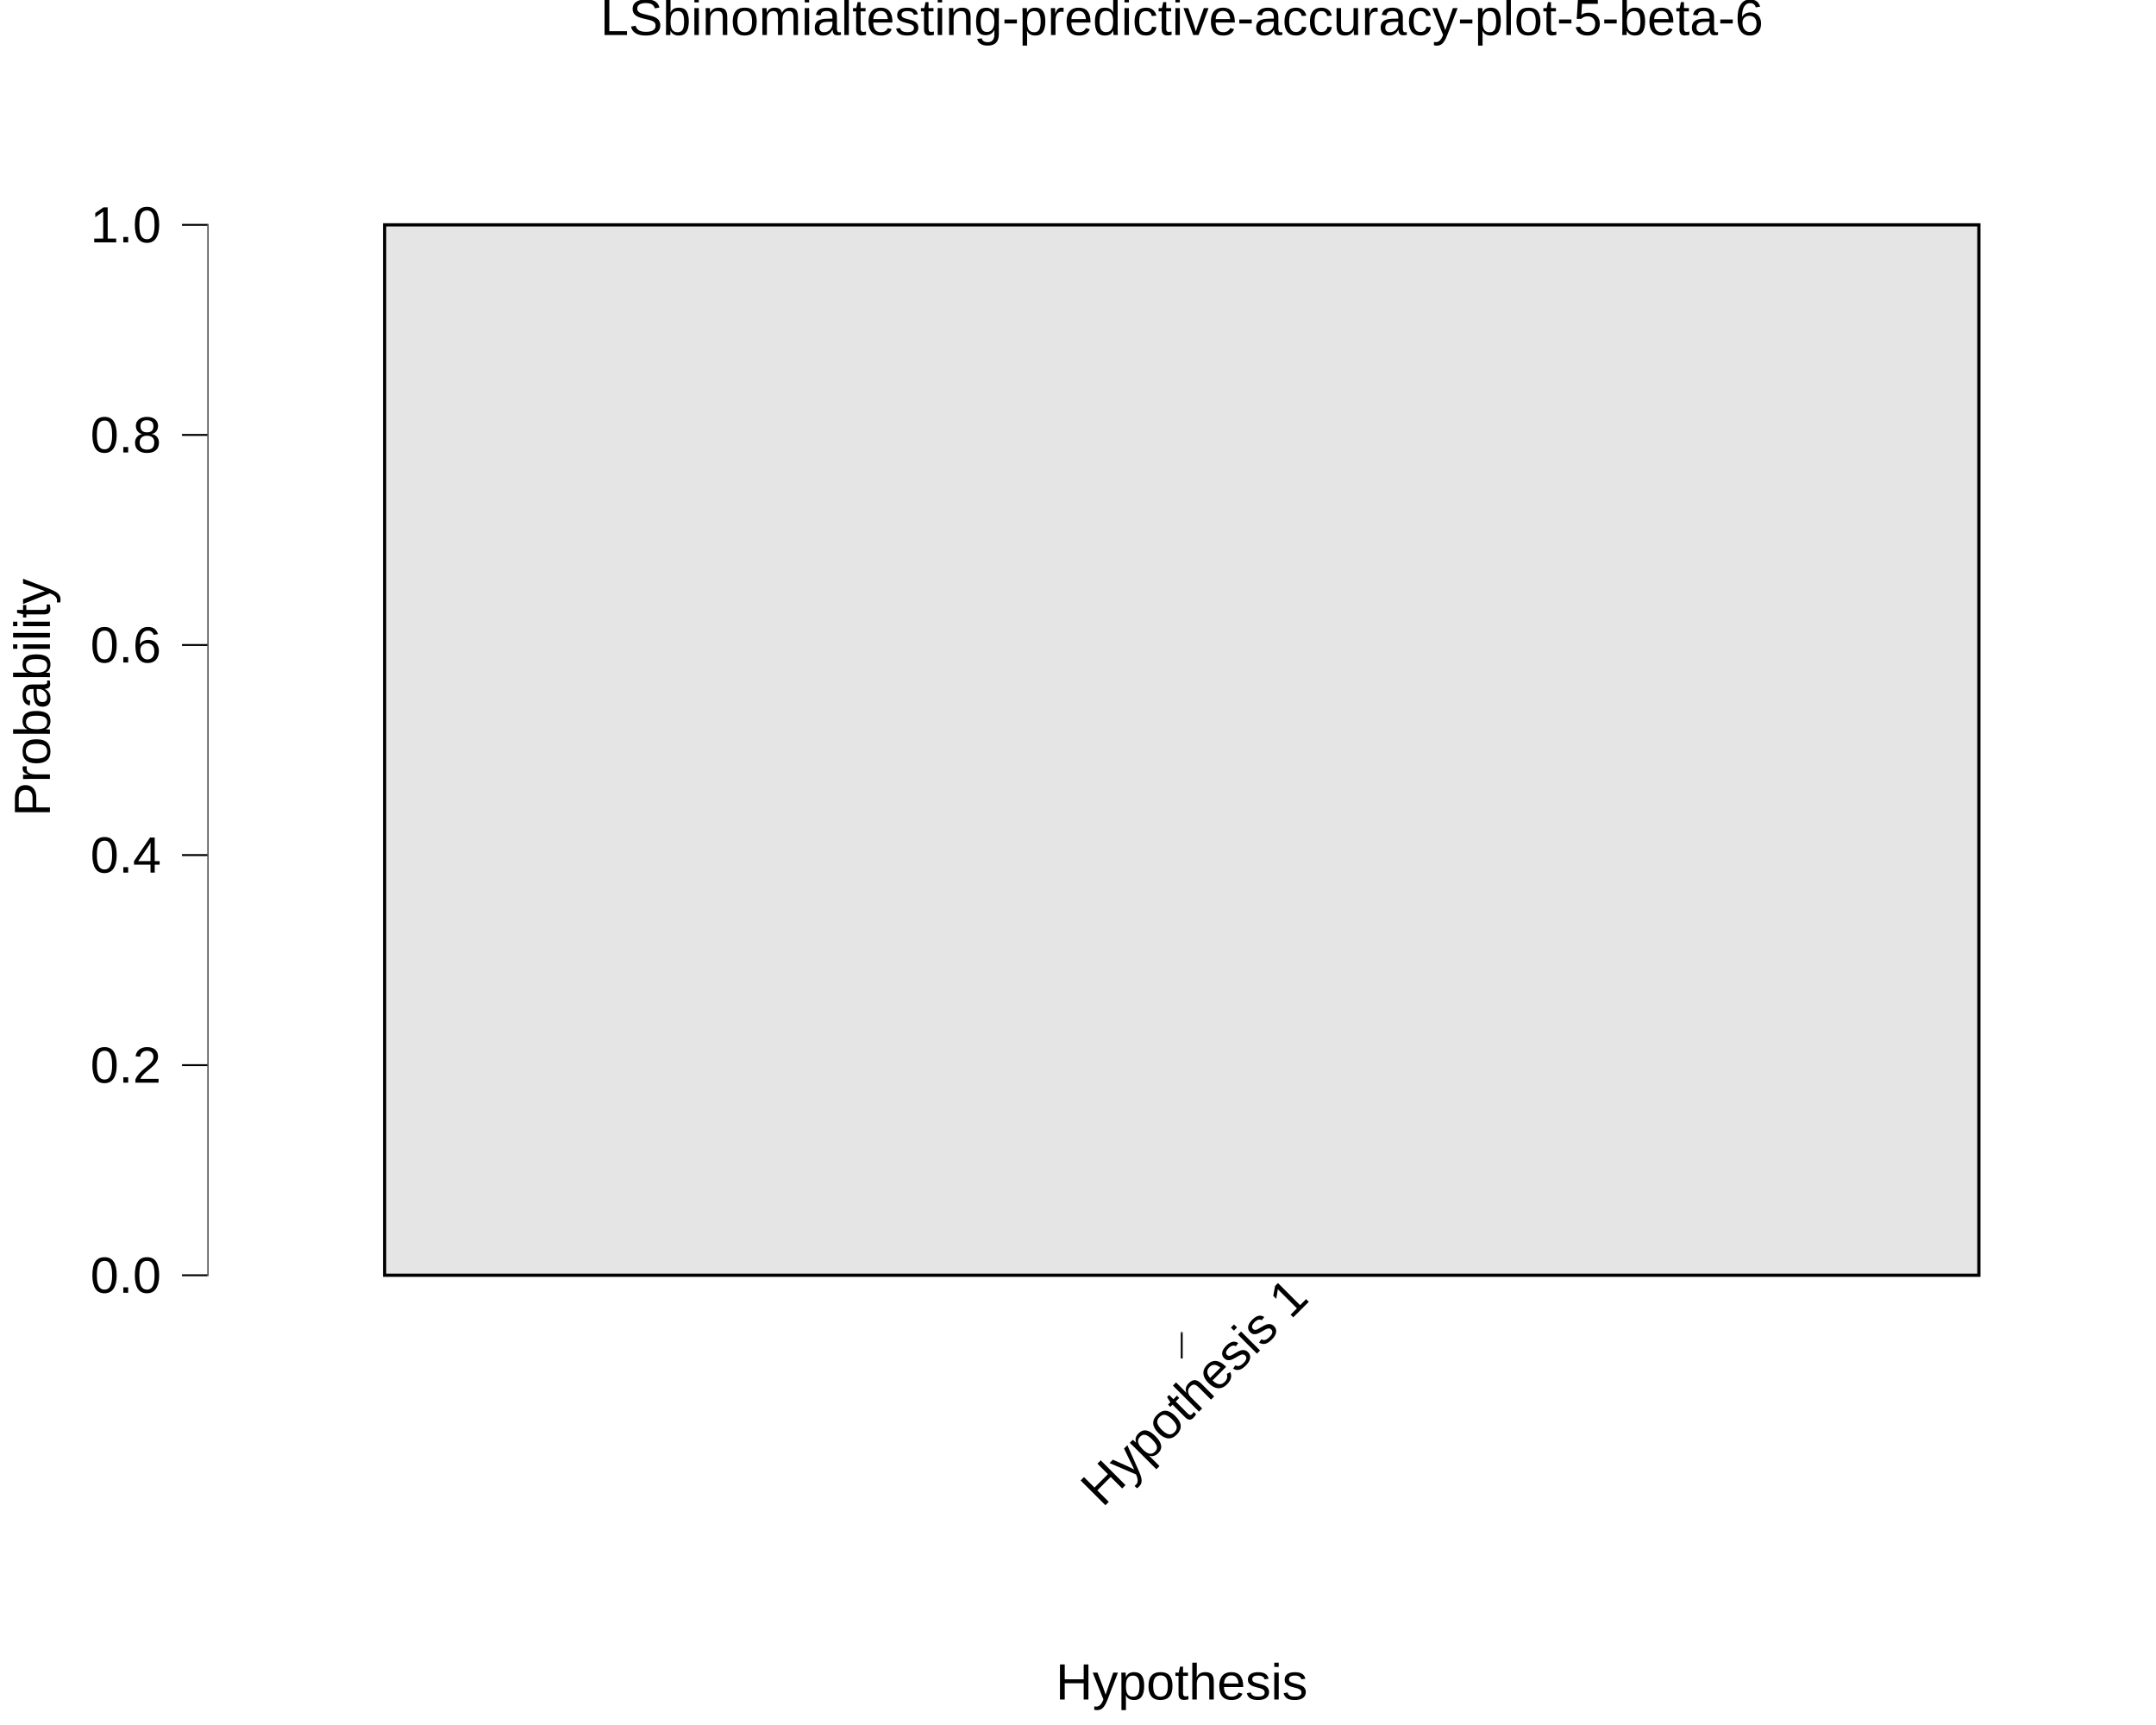
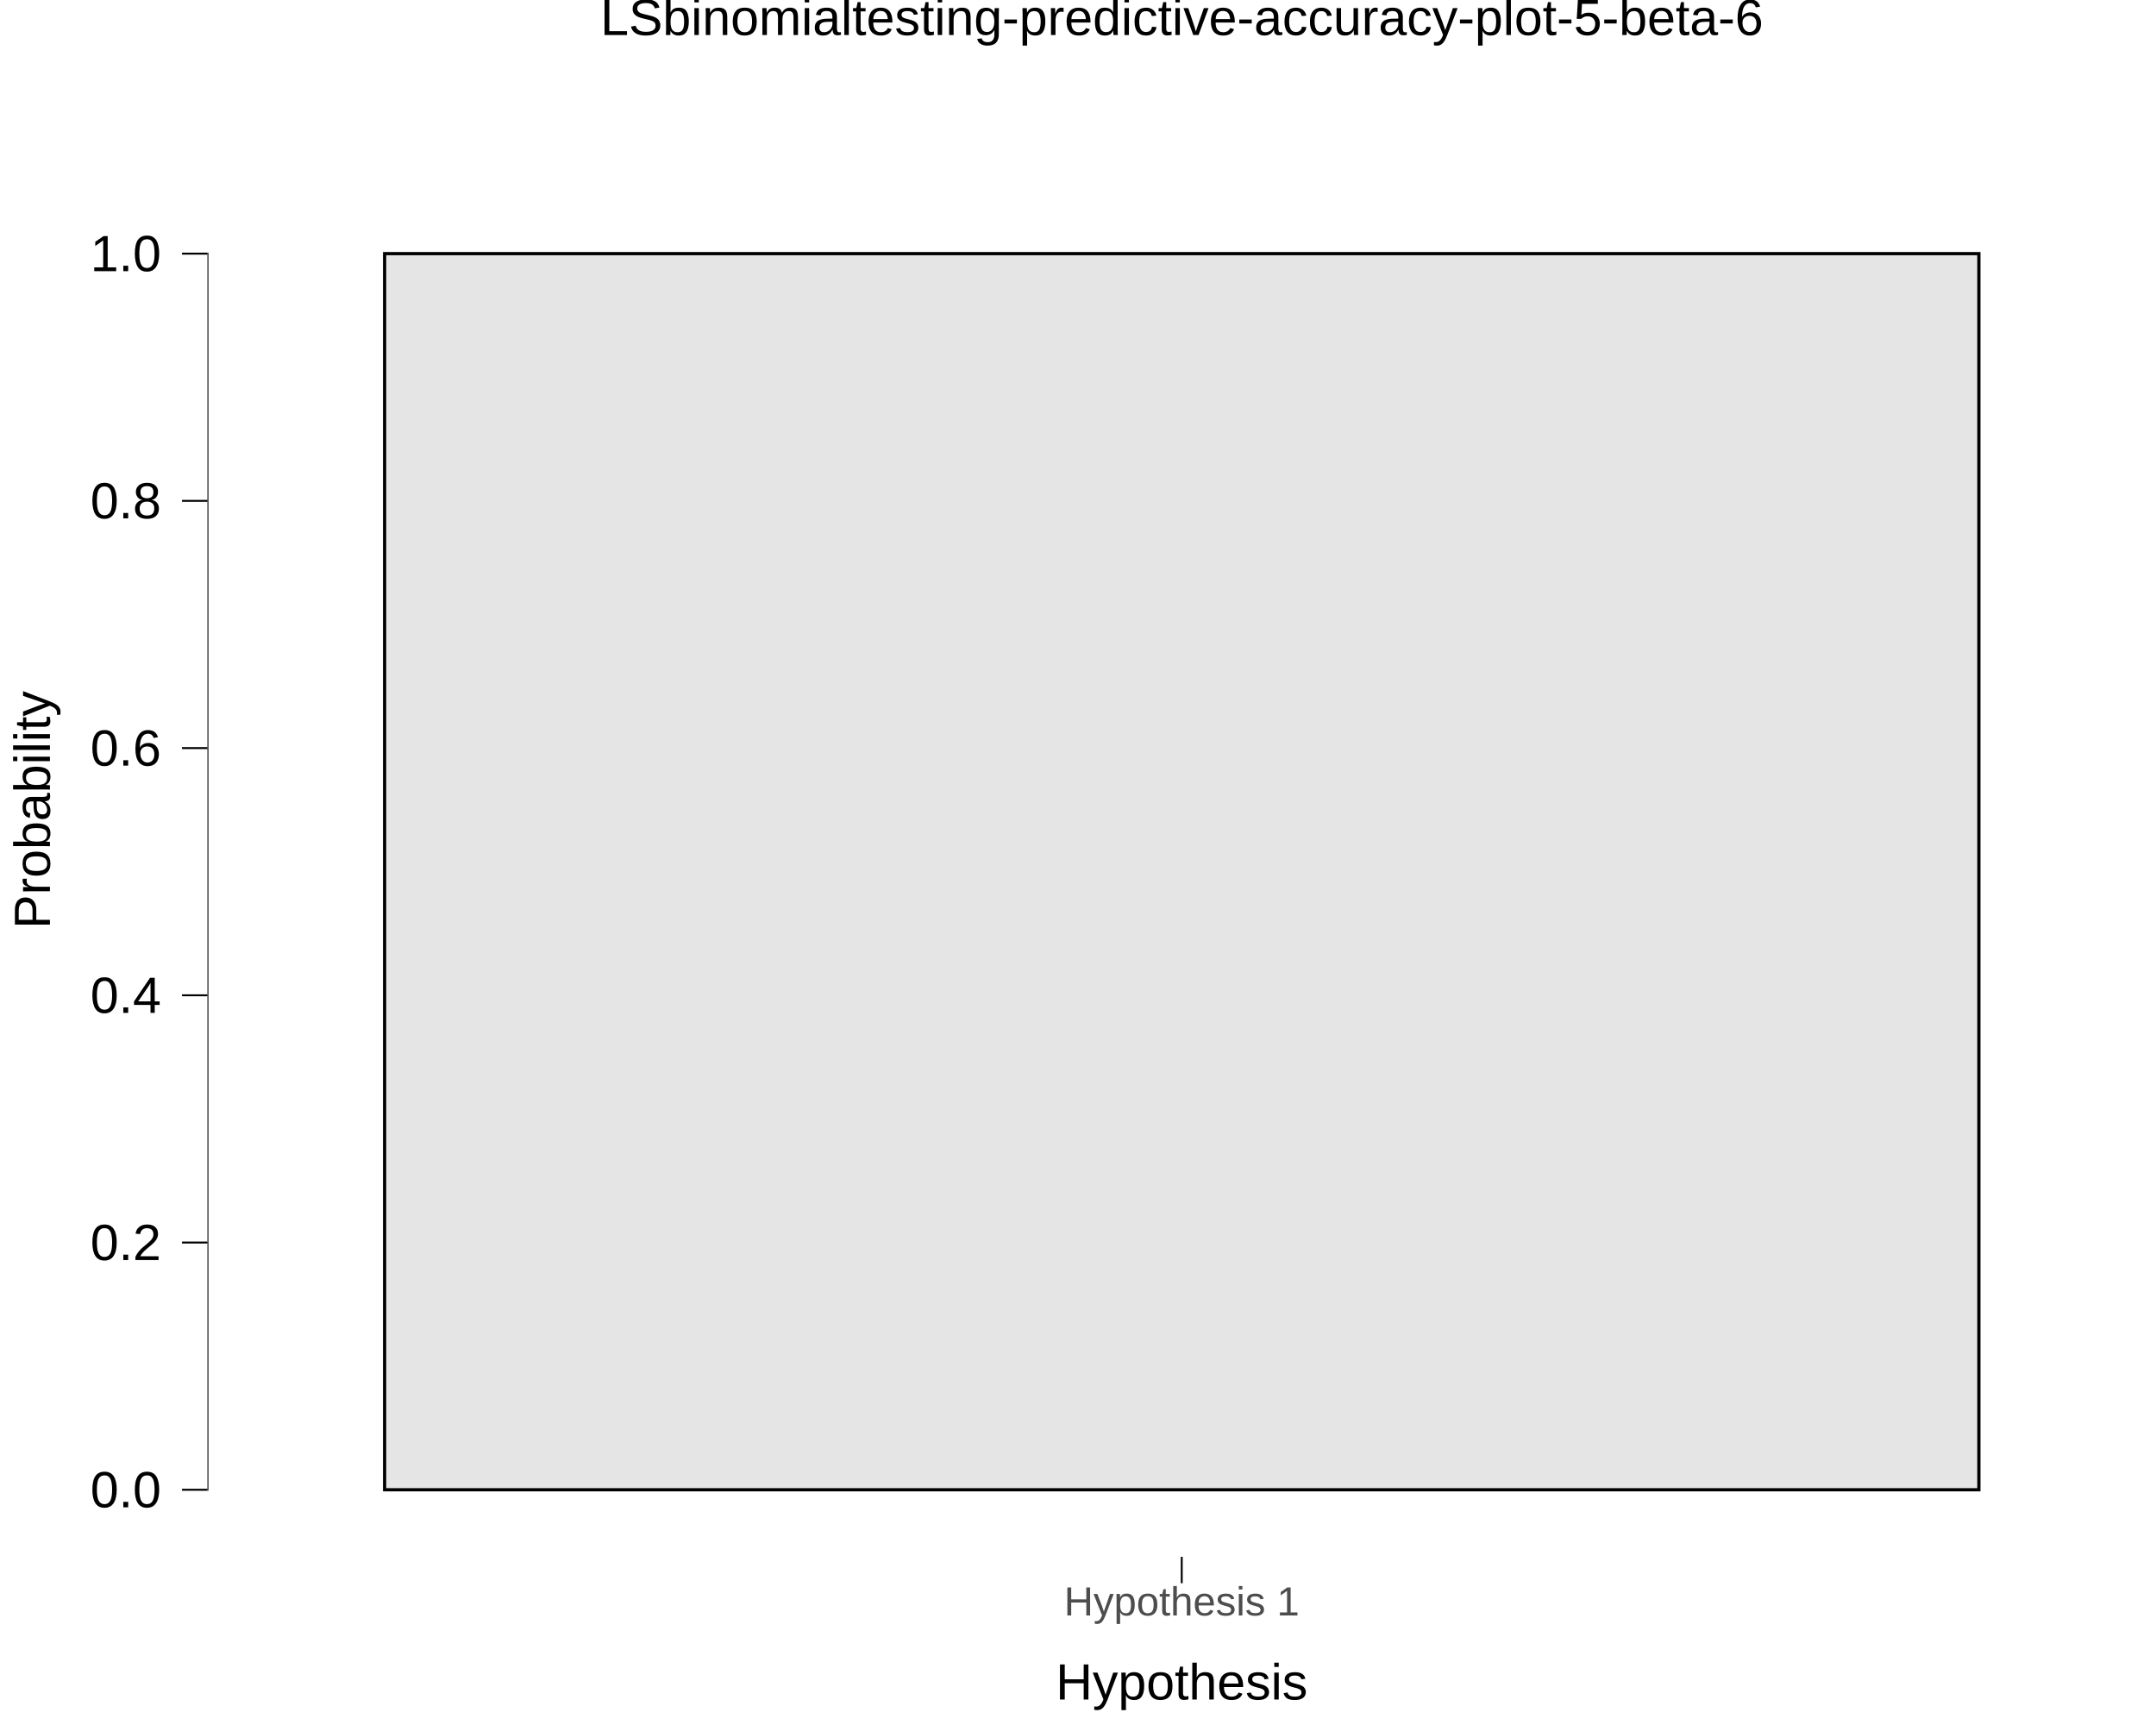
<svg xmlns="http://www.w3.org/2000/svg" viewBox="0 0 720.00 576.00">
  <defs>
    <style type="text/css">
    line, polyline, polygon, path, rect, circle {
      fill: none;
      stroke: #000000;
      stroke-linecap: round;
      stroke-linejoin: round;
      stroke-miterlimit: 10.00;
    }
  </style>
  </defs>
  <rect width="100%" height="100%" style="stroke: none; fill: #FFFFFF;" />
  <rect x="0.00" y="0.00" width="720.00" height="576.00" style="stroke-width: 10.67; stroke: none;" />
  <defs>
-     <clipPath id="cpNjkuMjh8NzIwLjAwfDQ0NS4xMXwyMC43MQ==">
-       <rect x="69.28" y="20.71" width="650.72" height="424.39" />
+     <clipPath id="cpNjkuMjh8NzIwLjAwfDUyMC4xNXwyMC43MQ==">
+       <rect x="69.28" y="20.71" width="650.72" height="499.44" />
    </clipPath>
  </defs>
-   <rect x="69.28" y="20.71" width="650.72" height="424.39" style="stroke-width: 10.67; stroke: none;" clip-path="url(#cpNjkuMjh8NzIwLjAwfDQ0NS4xMXwyMC43MQ==)" />
-   <rect x="128.44" y="75.08" width="532.41" height="350.74" style="stroke-width: 1.07; stroke-linecap: square; stroke-linejoin: miter; fill: #E5E5E5;" clip-path="url(#cpNjkuMjh8NzIwLjAwfDQ0NS4xMXwyMC43MQ==)" />
-   <line x1="394.32" y1="445.11" x2="394.96" y2="445.11" style="stroke-width: 0.64; stroke-linecap: butt;" clip-path="url(#cpNjkuMjh8NzIwLjAwfDQ0NS4xMXwyMC43MQ==)" />
-   <line x1="69.28" y1="426.13" x2="69.28" y2="74.76" style="stroke-width: 0.64; stroke-linecap: butt;" clip-path="url(#cpNjkuMjh8NzIwLjAwfDQ0NS4xMXwyMC43MQ==)" />
-   <rect x="69.28" y="20.71" width="650.72" height="424.39" style="stroke-width: 0.00; stroke: none;" clip-path="url(#cpNjkuMjh8NzIwLjAwfDQ0NS4xMXwyMC43MQ==)" />
+   <rect x="69.28" y="20.71" width="650.72" height="499.44" style="stroke-width: 10.67; stroke: none;" clip-path="url(#cpNjkuMjh8NzIwLjAwfDUyMC4xNXwyMC43MQ==)" />
+   <rect x="128.44" y="84.69" width="532.41" height="412.76" style="stroke-width: 1.07; stroke-linecap: square; stroke-linejoin: miter; fill: #E5E5E5;" clip-path="url(#cpNjkuMjh8NzIwLjAwfDUyMC4xNXwyMC43MQ==)" />
+   <line x1="394.32" y1="520.15" x2="394.96" y2="520.15" style="stroke-width: 0.64; stroke-linecap: butt;" clip-path="url(#cpNjkuMjh8NzIwLjAwfDUyMC4xNXwyMC43MQ==)" />
+   <line x1="69.28" y1="497.77" x2="69.28" y2="84.37" style="stroke-width: 0.64; stroke-linecap: butt;" clip-path="url(#cpNjkuMjh8NzIwLjAwfDUyMC4xNXwyMC43MQ==)" />
+   <rect x="69.28" y="20.71" width="650.72" height="499.44" style="stroke-width: 0.00; stroke: none;" clip-path="url(#cpNjkuMjh8NzIwLjAwfDUyMC4xNXwyMC43MQ==)" />
  <defs>
    <clipPath id="cpMC4wMHw3MjAuMDB8NTc2LjAwfDAuMDA=">
      <rect x="0.00" y="0.00" width="720.00" height="576.00" />
    </clipPath>
  </defs>
-   <polyline points="69.28,445.11 69.28,20.71 " style="stroke-width: 0.00; stroke: none; stroke-linecap: butt;" clip-path="url(#cpMC4wMHw3MjAuMDB8NTc2LjAwfDAuMDA=)" />
+   <polyline points="69.28,520.15 69.28,20.71 " style="stroke-width: 0.00; stroke: none; stroke-linecap: butt;" clip-path="url(#cpMC4wMHw3MjAuMDB8NTc2LjAwfDAuMDA=)" />
  <g clip-path="url(#cpMC4wMHw3MjAuMDB8NTc2LjAwfDAuMDA=)">
-     <text x="30.18" y="431.67" style="font-size: 17.00px; font-family: Liberation Sans;" textLength="23.62px" lengthAdjust="spacingAndGlyphs">0.0</text>
+     <text x="30.18" y="503.30" style="font-size: 17.00px; font-family: Liberation Sans;" textLength="23.62px" lengthAdjust="spacingAndGlyphs">0.0</text>
  </g>
  <g clip-path="url(#cpMC4wMHw3MjAuMDB8NTc2LjAwfDAuMDA=)">
-     <text x="30.18" y="361.52" style="font-size: 17.00px; font-family: Liberation Sans;" textLength="23.62px" lengthAdjust="spacingAndGlyphs">0.2</text>
+     <text x="30.18" y="420.75" style="font-size: 17.00px; font-family: Liberation Sans;" textLength="23.62px" lengthAdjust="spacingAndGlyphs">0.2</text>
  </g>
  <g clip-path="url(#cpMC4wMHw3MjAuMDB8NTc2LjAwfDAuMDA=)">
-     <text x="30.18" y="291.37" style="font-size: 17.00px; font-family: Liberation Sans;" textLength="23.62px" lengthAdjust="spacingAndGlyphs">0.4</text>
+     <text x="30.18" y="338.20" style="font-size: 17.00px; font-family: Liberation Sans;" textLength="23.62px" lengthAdjust="spacingAndGlyphs">0.4</text>
  </g>
  <g clip-path="url(#cpMC4wMHw3MjAuMDB8NTc2LjAwfDAuMDA=)">
-     <text x="30.18" y="221.22" style="font-size: 17.00px; font-family: Liberation Sans;" textLength="23.62px" lengthAdjust="spacingAndGlyphs">0.6</text>
+     <text x="30.18" y="255.65" style="font-size: 17.00px; font-family: Liberation Sans;" textLength="23.62px" lengthAdjust="spacingAndGlyphs">0.6</text>
  </g>
  <g clip-path="url(#cpMC4wMHw3MjAuMDB8NTc2LjAwfDAuMDA=)">
-     <text x="30.18" y="151.08" style="font-size: 17.00px; font-family: Liberation Sans;" textLength="23.62px" lengthAdjust="spacingAndGlyphs">0.8</text>
+     <text x="30.18" y="173.09" style="font-size: 17.00px; font-family: Liberation Sans;" textLength="23.62px" lengthAdjust="spacingAndGlyphs">0.8</text>
  </g>
  <g clip-path="url(#cpMC4wMHw3MjAuMDB8NTc2LjAwfDAuMDA=)">
-     <text x="30.18" y="80.93" style="font-size: 17.00px; font-family: Liberation Sans;" textLength="23.62px" lengthAdjust="spacingAndGlyphs">1.0</text>
+     <text x="30.18" y="90.54" style="font-size: 17.00px; font-family: Liberation Sans;" textLength="23.62px" lengthAdjust="spacingAndGlyphs">1.0</text>
  </g>
-   <polyline points="60.78,425.82 69.28,425.82 " style="stroke-width: 0.64; stroke-linecap: butt;" clip-path="url(#cpMC4wMHw3MjAuMDB8NTc2LjAwfDAuMDA=)" />
-   <polyline points="60.78,355.67 69.28,355.67 " style="stroke-width: 0.64; stroke-linecap: butt;" clip-path="url(#cpMC4wMHw3MjAuMDB8NTc2LjAwfDAuMDA=)" />
-   <polyline points="60.78,285.52 69.28,285.52 " style="stroke-width: 0.64; stroke-linecap: butt;" clip-path="url(#cpMC4wMHw3MjAuMDB8NTc2LjAwfDAuMDA=)" />
-   <polyline points="60.78,215.37 69.28,215.37 " style="stroke-width: 0.64; stroke-linecap: butt;" clip-path="url(#cpMC4wMHw3MjAuMDB8NTc2LjAwfDAuMDA=)" />
-   <polyline points="60.78,145.23 69.28,145.23 " style="stroke-width: 0.64; stroke-linecap: butt;" clip-path="url(#cpMC4wMHw3MjAuMDB8NTc2LjAwfDAuMDA=)" />
-   <polyline points="60.78,75.08 69.28,75.08 " style="stroke-width: 0.64; stroke-linecap: butt;" clip-path="url(#cpMC4wMHw3MjAuMDB8NTc2LjAwfDAuMDA=)" />
-   <polyline points="69.28,445.11 720.00,445.11 " style="stroke-width: 0.00; stroke: none; stroke-linecap: butt;" clip-path="url(#cpMC4wMHw3MjAuMDB8NTc2LjAwfDAuMDA=)" />
-   <polyline points="394.64,453.61 394.64,445.11 " style="stroke-width: 0.64; stroke-linecap: butt;" clip-path="url(#cpMC4wMHw3MjAuMDB8NTc2LjAwfDAuMDA=)" />
+   <polyline points="60.78,497.45 69.28,497.45 " style="stroke-width: 0.64; stroke-linecap: butt;" clip-path="url(#cpMC4wMHw3MjAuMDB8NTc2LjAwfDAuMDA=)" />
+   <polyline points="60.78,414.90 69.28,414.90 " style="stroke-width: 0.64; stroke-linecap: butt;" clip-path="url(#cpMC4wMHw3MjAuMDB8NTc2LjAwfDAuMDA=)" />
+   <polyline points="60.78,332.34 69.28,332.34 " style="stroke-width: 0.64; stroke-linecap: butt;" clip-path="url(#cpMC4wMHw3MjAuMDB8NTc2LjAwfDAuMDA=)" />
+   <polyline points="60.78,249.79 69.28,249.79 " style="stroke-width: 0.64; stroke-linecap: butt;" clip-path="url(#cpMC4wMHw3MjAuMDB8NTc2LjAwfDAuMDA=)" />
+   <polyline points="60.78,167.24 69.28,167.24 " style="stroke-width: 0.64; stroke-linecap: butt;" clip-path="url(#cpMC4wMHw3MjAuMDB8NTc2LjAwfDAuMDA=)" />
+   <polyline points="60.78,84.69 69.28,84.69 " style="stroke-width: 0.64; stroke-linecap: butt;" clip-path="url(#cpMC4wMHw3MjAuMDB8NTc2LjAwfDAuMDA=)" />
+   <polyline points="69.28,520.15 720.00,520.15 " style="stroke-width: 0.00; stroke: none; stroke-linecap: butt;" clip-path="url(#cpMC4wMHw3MjAuMDB8NTc2LjAwfDAuMDA=)" />
+   <polyline points="394.64,528.65 394.64,520.15 " style="stroke-width: 0.64; stroke-linecap: butt;" clip-path="url(#cpMC4wMHw3MjAuMDB8NTc2LjAwfDAuMDA=)" />
  <g clip-path="url(#cpMC4wMHw3MjAuMDB8NTc2LjAwfDAuMDA=)">
-     <text transform="translate(368.17,503.60) rotate(-45)" style="font-size: 17.00px; font-family: Liberation Sans;" textLength="98.27px" lengthAdjust="spacingAndGlyphs">Hypothesis 1</text>
+     <text x="355.34" y="539.43" style="font-size: 13.60px; fill: #4D4D4D; font-family: Liberation Sans;" textLength="78.59px" lengthAdjust="spacingAndGlyphs">Hypothesis 1</text>
  </g>
  <g clip-path="url(#cpMC4wMHw3MjAuMDB8NTc2LjAwfDAuMDA=)">
    <text x="352.59" y="567.49" style="font-size: 17.00px; font-family: Liberation Sans;" textLength="84.09px" lengthAdjust="spacingAndGlyphs">Hypothesis</text>
  </g>
  <g clip-path="url(#cpMC4wMHw3MjAuMDB8NTc2LjAwfDAuMDA=)">
-     <text transform="translate(16.68,272.60) rotate(-90)" style="font-size: 17.00px; font-family: Liberation Sans;" textLength="79.38px" lengthAdjust="spacingAndGlyphs">Probability</text>
+     <text transform="translate(16.68,310.12) rotate(-90)" style="font-size: 17.00px; font-family: Liberation Sans;" textLength="79.38px" lengthAdjust="spacingAndGlyphs">Probability</text>
  </g>
  <g clip-path="url(#cpMC4wMHw3MjAuMDB8NTc2LjAwfDAuMDA=)">
    <text x="200.50" y="11.70" style="font-size: 17.00px; font-family: Liberation Sans;" textLength="388.28px" lengthAdjust="spacingAndGlyphs">LSbinomialtesting-predictive-accuracy-plot-5-beta-6</text>
  </g>
</svg>
